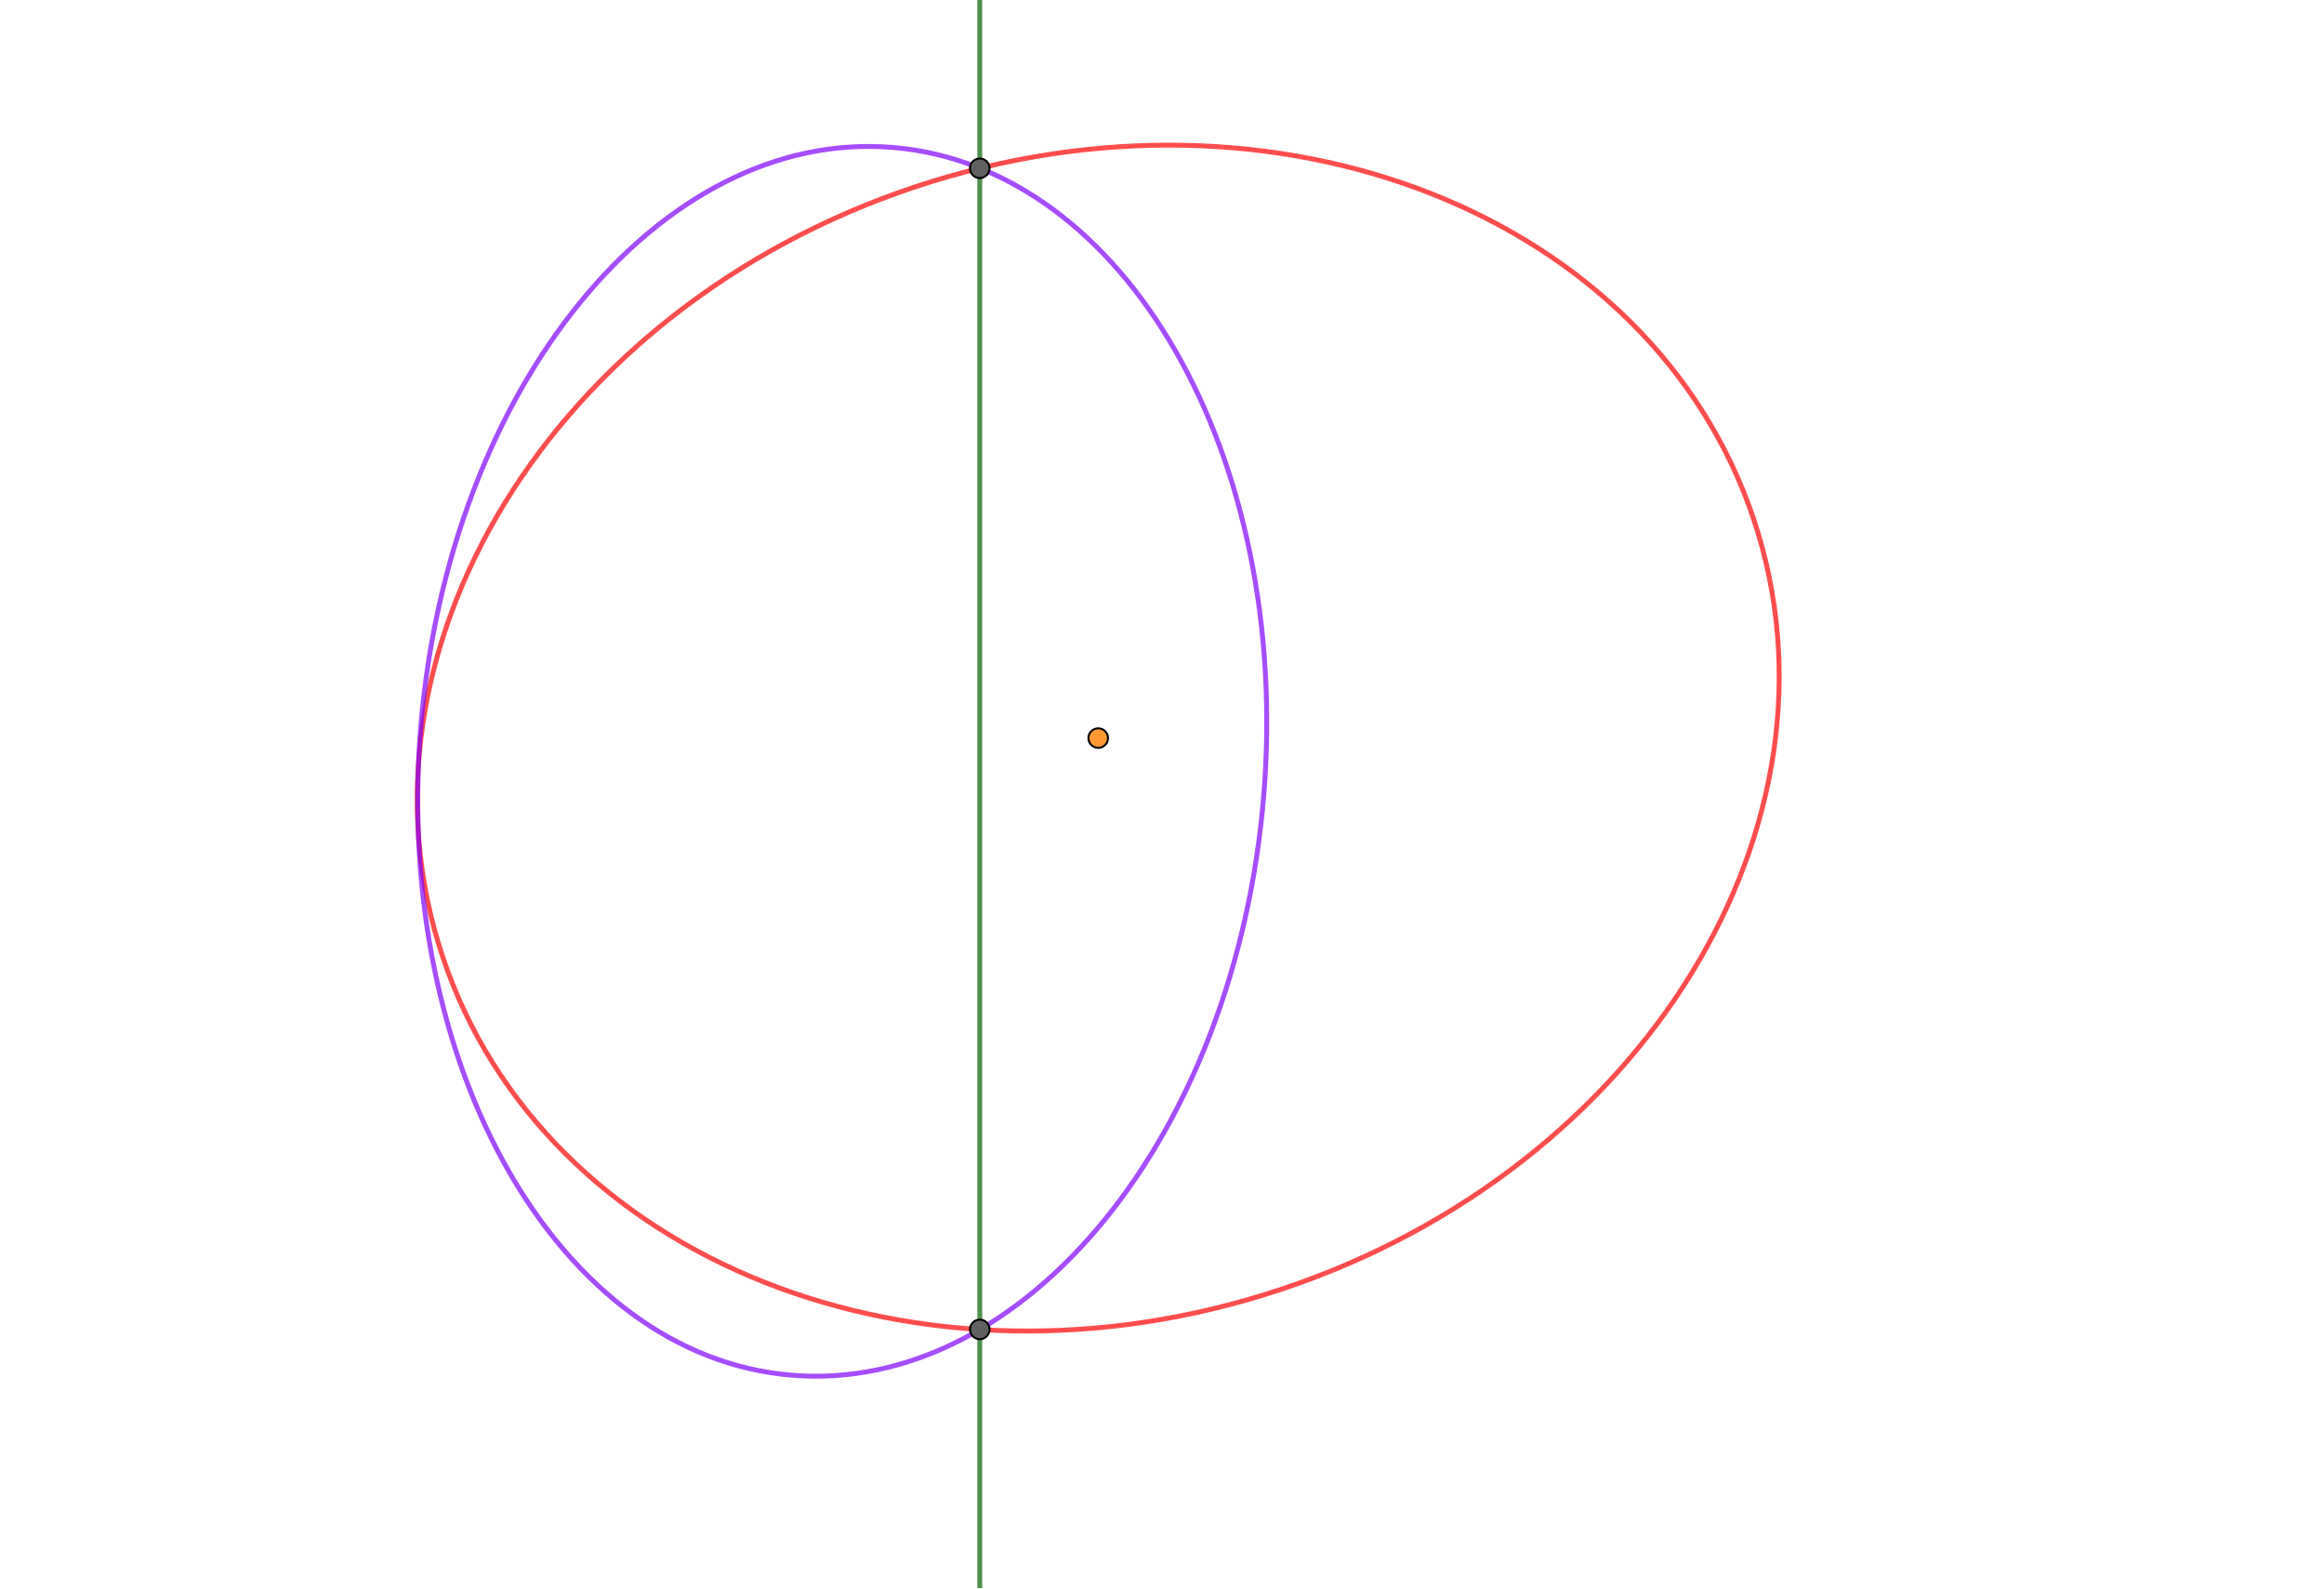
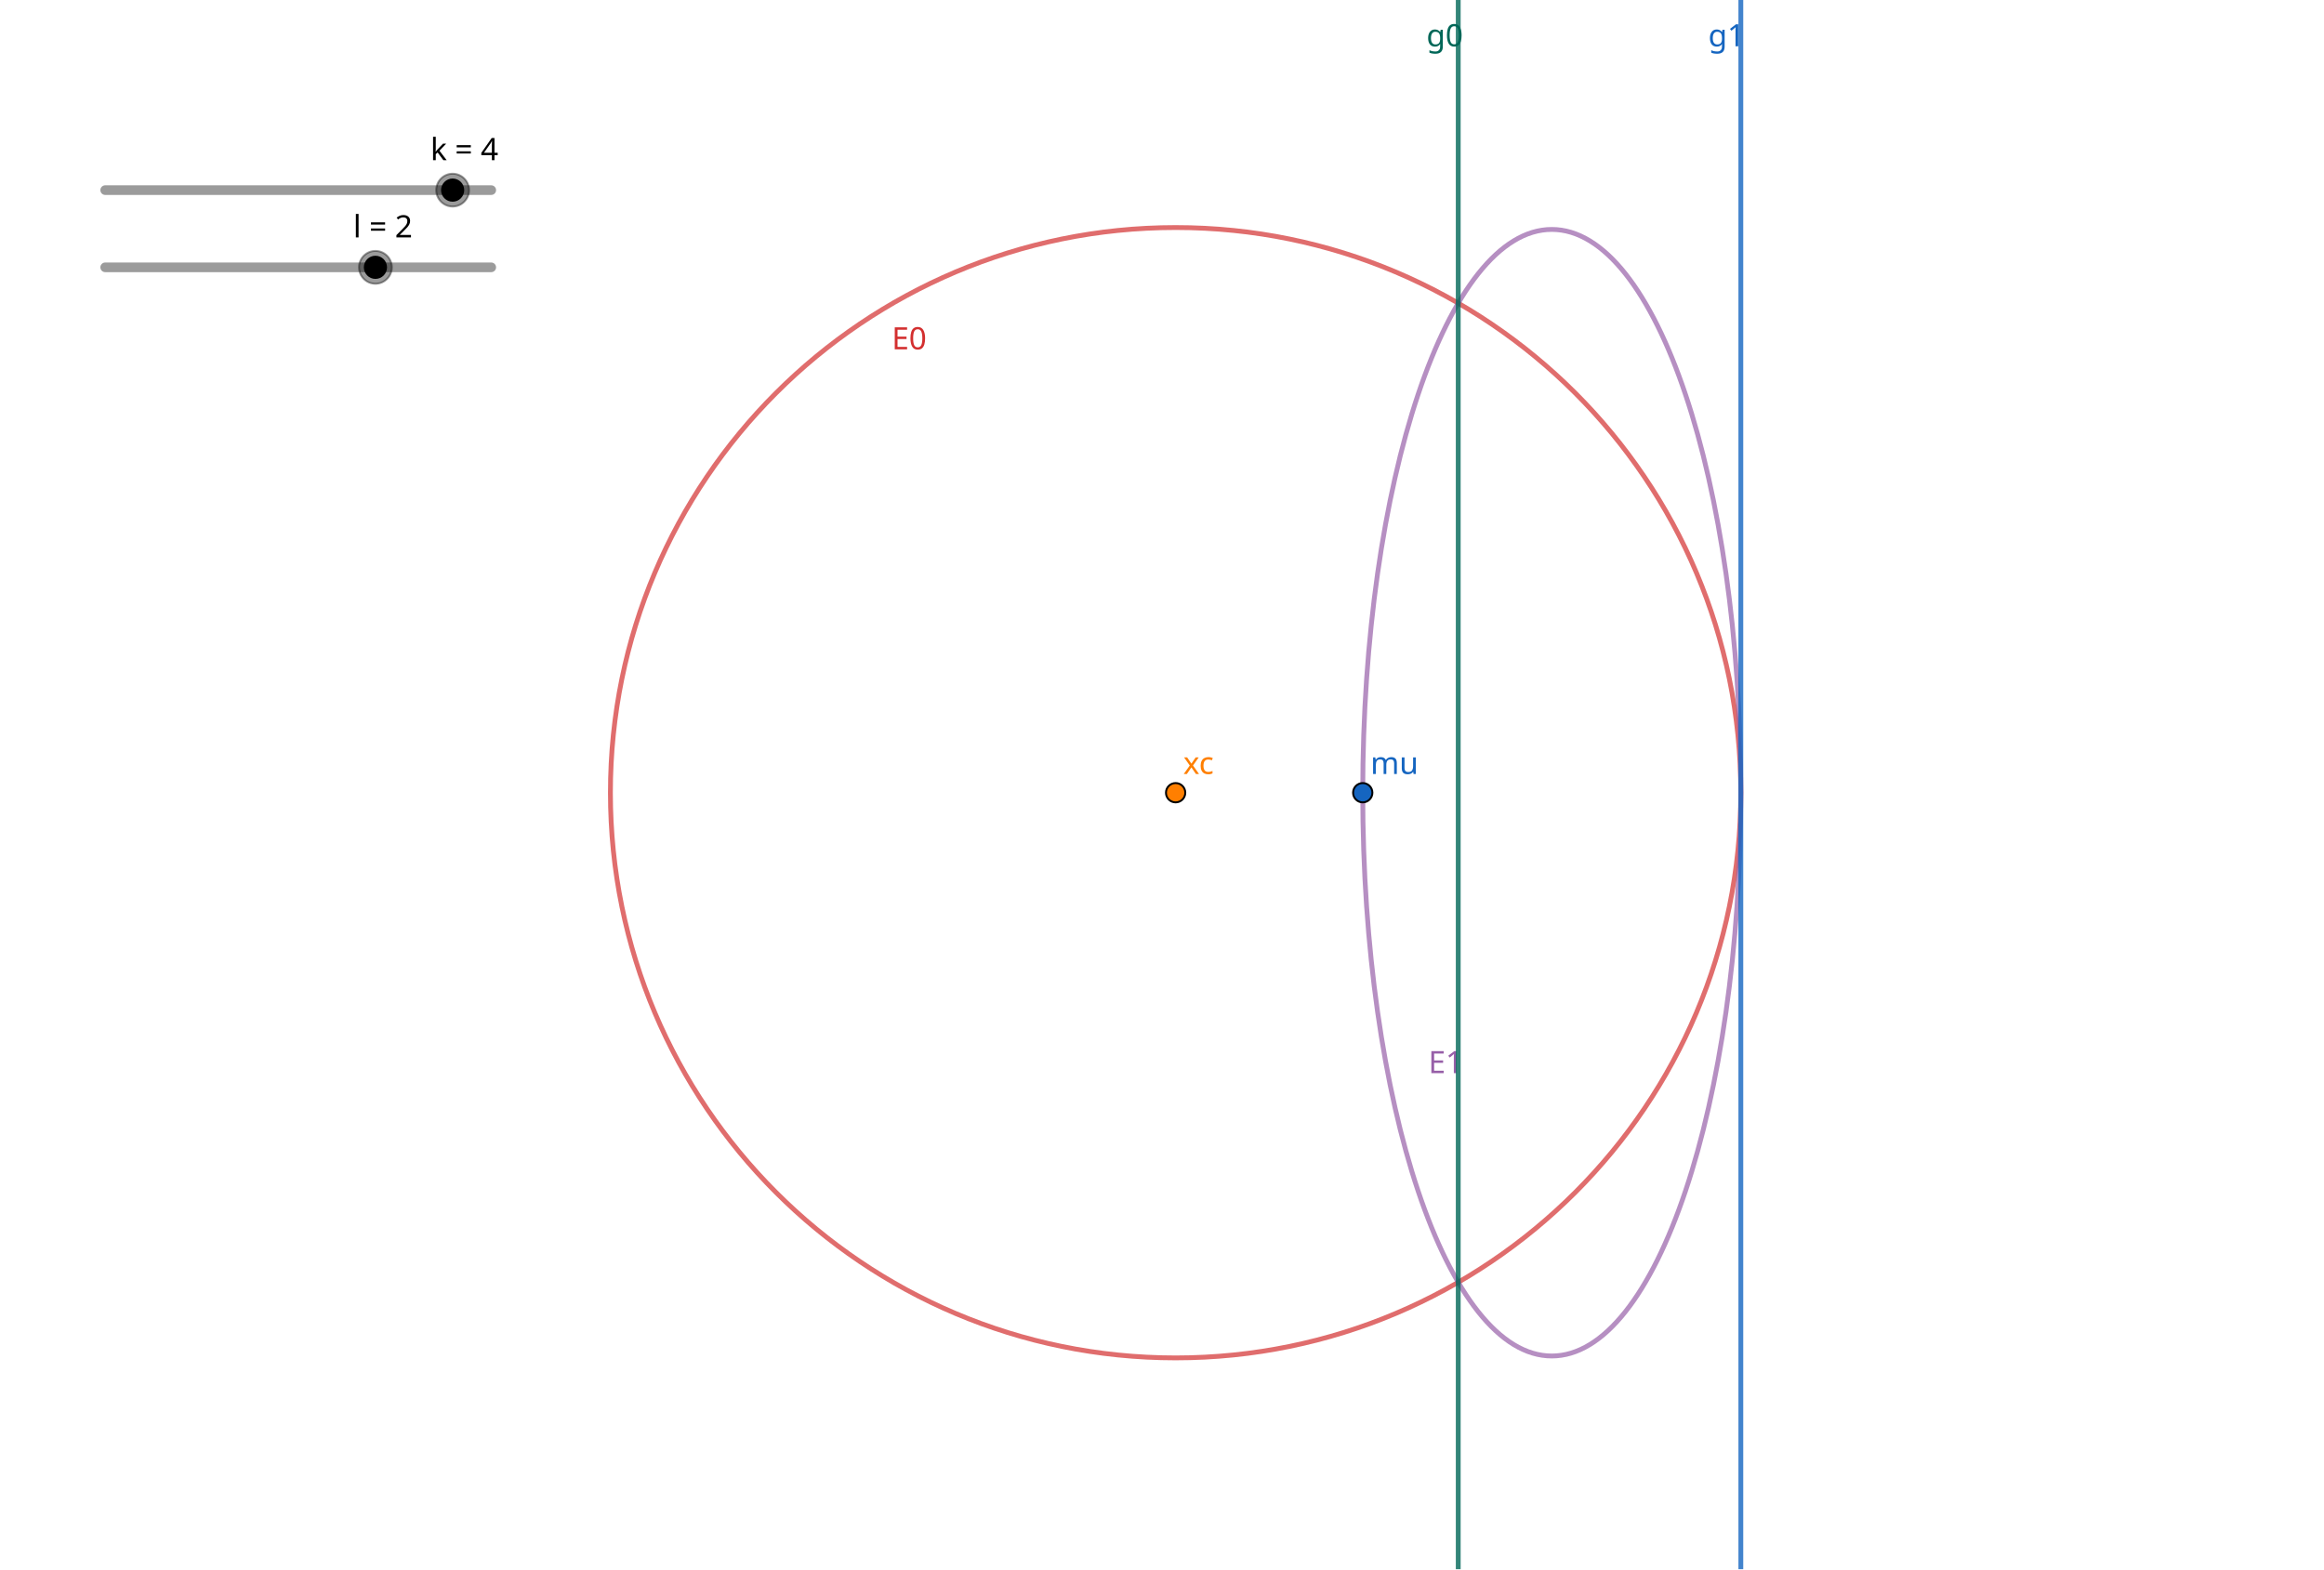
- <svg xmlns="http://www.w3.org/2000/svg" version="1.1" width="1187" height="811">
+ <svg xmlns="http://www.w3.org/2000/svg" version="1.1" width="1204" height="813">
  <defs>
-     <clipPath id="PHirIzqRZWqh">
-       <path fill="none" stroke="none" d=" M 0 0 L 1187 0 L 1187 811 L 0 811 L 0 0 Z" />
+     <clipPath id="IzzAKUiRXmyG">
+       <path fill="none" stroke="none" d=" M 0 0 L 1204 0 L 1204 813 L 0 813 L 0 0 Z" />
    </clipPath>
  </defs>
-   <g transform="scale(1,1)" clip-path="url(#PHirIzqRZWqh)">
+   <g transform="scale(1,1)" clip-path="url(#IzzAKUiRXmyG)">
    <g>
-       <rect fill="rgb(255,255,255)" stroke="none" x="0" y="0" width="1187" height="811" fill-opacity="1" />
-       <path fill="none" stroke="rgb(255,0,0)" paint-order="fill stroke markers" d=" M 895.759 265.292 C 843.958 109.89 652.053 33.883 467.127 95.525 C 282.2 157.167 174.28 333.116 226.081 488.518 C 277.882 643.92 469.787 719.927 654.713 658.285 C 839.64 596.643 947.56 420.694 895.759 265.292 Z" stroke-opacity="0.698" stroke-linecap="round" stroke-linejoin="round" stroke-miterlimit="10" stroke-width="2.5" />
-       <path fill="none" stroke="rgb(127,0,255)" paint-order="fill stroke markers" d=" M 404.419 702.264 C 523.304 712.034 631.213 579.602 645.442 406.468 C 659.67 233.335 574.83 85.062 455.945 75.292 C 337.061 65.522 229.152 197.954 214.923 371.087 C 200.695 544.221 285.535 692.494 404.419 702.264 Z" stroke-opacity="0.698" stroke-linecap="round" stroke-linejoin="round" stroke-miterlimit="10" stroke-width="2.5" />
-       <path fill="none" stroke="rgb(0,100,0)" paint-order="fill stroke markers" d=" M 500.42 816 L 500.42 -5" stroke-opacity="0.698" stroke-linecap="round" stroke-linejoin="round" stroke-miterlimit="10" stroke-width="2.5" />
-       <path fill="rgb(97,97,97)" stroke="none" paint-order="stroke fill markers" d=" M 505.42 85.934 C 505.42 88.696 503.181 90.934 500.42 90.934 C 497.659 90.934 495.42 88.696 495.42 85.934 C 495.42 83.173 497.659 80.934 500.42 80.934 C 503.181 80.934 505.42 83.173 505.42 85.934 Z" fill-opacity="1" />
-       <path fill="none" stroke="rgb(0,0,0)" paint-order="fill stroke markers" d=" M 505.42 85.934 C 505.42 88.696 503.181 90.934 500.42 90.934 C 497.659 90.934 495.42 88.696 495.42 85.934 C 495.42 83.173 497.659 80.934 500.42 80.934 C 503.181 80.934 505.42 83.173 505.42 85.934 Z" stroke-opacity="1" stroke-linecap="round" stroke-linejoin="round" stroke-miterlimit="10" />
-       <path fill="rgb(97,97,97)" stroke="none" paint-order="stroke fill markers" d=" M 505.42 678.864 C 505.42 681.626 503.181 683.864 500.42 683.864 C 497.659 683.864 495.42 681.626 495.42 678.864 C 495.42 676.103 497.659 673.864 500.42 673.864 C 503.181 673.864 505.42 676.103 505.42 678.864 Z" fill-opacity="1" />
-       <path fill="none" stroke="rgb(0,0,0)" paint-order="fill stroke markers" d=" M 505.42 678.864 C 505.42 681.626 503.181 683.864 500.42 683.864 C 497.659 683.864 495.42 681.626 495.42 678.864 C 495.42 676.103 497.659 673.864 500.42 673.864 C 503.181 673.864 505.42 676.103 505.42 678.864 Z" stroke-opacity="1" stroke-linecap="round" stroke-linejoin="round" stroke-miterlimit="10" />
-       <path fill="rgb(255,153,51)" stroke="none" paint-order="stroke fill markers" d=" M 565.92 376.905 C 565.92 379.666 563.681 381.905 560.92 381.905 C 558.159 381.905 555.92 379.666 555.92 376.905 C 555.92 374.144 558.159 371.905 560.92 371.905 C 563.681 371.905 565.92 374.144 565.92 376.905 Z" fill-opacity="1" />
-       <path fill="none" stroke="rgb(0,0,0)" paint-order="fill stroke markers" d=" M 565.92 376.905 C 565.92 379.666 563.681 381.905 560.92 381.905 C 558.159 381.905 555.92 379.666 555.92 376.905 C 555.92 374.144 558.159 371.905 560.92 371.905 C 563.681 371.905 565.92 374.144 565.92 376.905 Z" stroke-opacity="1" stroke-linecap="round" stroke-linejoin="round" stroke-miterlimit="10" />
+       <rect fill="rgb(255,255,255)" stroke="none" x="0" y="0" width="1204" height="813" fill-opacity="1" />
+       <path fill="none" stroke="rgb(211,47,47)" paint-order="fill stroke markers" d=" M 901.878 410.709 C 901.878 572.429 770.778 703.529 609.058 703.529 C 447.338 703.529 316.238 572.429 316.238 410.709 C 316.238 248.989 447.338 117.889 609.058 117.889 C 770.778 117.889 901.878 248.989 901.878 410.709 Z" stroke-opacity="0.698" stroke-linecap="round" stroke-linejoin="round" stroke-miterlimit="10" stroke-width="2.5" />
+       <text fill="rgb(211,47,47)" stroke="none" font-family="geogebra-sans-serif, sans-serif" font-size="16px" font-style="normal" font-weight="normal" text-decoration="normal" x="462" y="181" text-anchor="start" dominant-baseline="alphabetic" fill-opacity="1">E0</text>
+       <path fill="none" stroke="rgb(151,95,168)" paint-order="fill stroke markers" d=" M 803.939 118.873 C 749.849 118.873 706 249.533 706 410.709 C 706 571.886 749.849 702.545 803.939 702.545 C 858.029 702.545 901.878 571.886 901.878 410.709 C 901.878 249.533 858.029 118.873 803.939 118.873 Z" stroke-opacity="0.698" stroke-linecap="round" stroke-linejoin="round" stroke-miterlimit="10" stroke-width="2.5" />
+       <text fill="rgb(151,95,168)" stroke="none" font-family="geogebra-sans-serif, sans-serif" font-size="16px" font-style="normal" font-weight="normal" text-decoration="normal" x="740" y="556" text-anchor="start" dominant-baseline="alphabetic" fill-opacity="1">E1</text>
+       <path fill="none" stroke="rgb(21,101,192)" paint-order="fill stroke markers" d=" M 901.878 818 L 901.878 -5" stroke-opacity="0.8" stroke-linecap="round" stroke-linejoin="round" stroke-miterlimit="10" stroke-width="2.5" />
+       <text fill="rgb(21,101,192)" stroke="none" font-family="geogebra-sans-serif, sans-serif" font-size="16px" font-style="normal" font-weight="normal" text-decoration="normal" x="885" y="24" text-anchor="start" dominant-baseline="alphabetic" fill-opacity="1">g1</text>
+       <path fill="none" stroke="rgb(0,103,88)" paint-order="fill stroke markers" d=" M 755.468 818 L 755.468 -5" stroke-opacity="0.8" stroke-linecap="round" stroke-linejoin="round" stroke-miterlimit="10" stroke-width="2.5" />
+       <text fill="rgb(0,103,88)" stroke="none" font-family="geogebra-sans-serif, sans-serif" font-size="16px" font-style="normal" font-weight="normal" text-decoration="normal" x="739" y="24" text-anchor="start" dominant-baseline="alphabetic" fill-opacity="1">g0</text>
+       <path fill="none" stroke="rgb(0,0,0)" paint-order="fill stroke markers" d=" M 54.5 98.5 L 254.5 98.5" stroke-opacity="0.392" stroke-linecap="round" stroke-linejoin="round" stroke-miterlimit="10" stroke-width="5" />
+       <path fill="rgb(0,0,0)" stroke="none" paint-order="stroke fill markers" d=" M 243 98.5 C 243 103.194 239.194 107 234.5 107 C 229.806 107 226 103.194 226 98.5 C 226 93.806 229.806 90 234.5 90 C 239.194 90 243 93.806 243 98.5 Z" fill-opacity="0.392" />
+       <path fill="none" stroke="rgb(0,0,0)" paint-order="fill stroke markers" d=" M 243 98.5 C 243 103.194 239.194 107 234.5 107 C 229.806 107 226 103.194 226 98.5 C 226 93.806 229.806 90 234.5 90 C 239.194 90 243 93.806 243 98.5 Z" stroke-opacity="0.392" stroke-linecap="round" stroke-linejoin="round" stroke-miterlimit="10" />
+       <path fill="rgb(0,0,0)" stroke="none" paint-order="stroke fill markers" d=" M 240 98.5 C 240 101.538 237.538 104 234.5 104 C 231.462 104 229 101.538 229 98.5 C 229 95.462 231.462 93 234.5 93 C 237.538 93 240 95.462 240 98.5 Z" fill-opacity="1" />
+       <path fill="none" stroke="rgb(0,0,0)" paint-order="fill stroke markers" d=" M 240 98.5 C 240 101.538 237.538 104 234.5 104 C 231.462 104 229 101.538 229 98.5 C 229 95.462 231.462 93 234.5 93 C 237.538 93 240 95.462 240 98.5 Z" stroke-opacity="1" stroke-linecap="round" stroke-linejoin="round" stroke-miterlimit="10" />
+       <text fill="rgb(0,0,0)" stroke="none" font-family="geogebra-sans-serif, sans-serif" font-size="16px" font-style="normal" font-weight="normal" text-decoration="normal" x="223" y="83" text-anchor="start" dominant-baseline="alphabetic" fill-opacity="1">k = 4</text>
+       <path fill="none" stroke="rgb(0,0,0)" paint-order="fill stroke markers" d=" M 54.5 138.5 L 254.5 138.5" stroke-opacity="0.392" stroke-linecap="round" stroke-linejoin="round" stroke-miterlimit="10" stroke-width="5" />
+       <path fill="rgb(0,0,0)" stroke="none" paint-order="stroke fill markers" d=" M 203 138.5 C 203 143.194 199.194 147 194.5 147 C 189.806 147 186 143.194 186 138.5 C 186 133.806 189.806 130 194.5 130 C 199.194 130 203 133.806 203 138.5 Z" fill-opacity="0.392" />
+       <path fill="none" stroke="rgb(0,0,0)" paint-order="fill stroke markers" d=" M 203 138.5 C 203 143.194 199.194 147 194.5 147 C 189.806 147 186 143.194 186 138.5 C 186 133.806 189.806 130 194.5 130 C 199.194 130 203 133.806 203 138.5 Z" stroke-opacity="0.392" stroke-linecap="round" stroke-linejoin="round" stroke-miterlimit="10" />
+       <path fill="rgb(0,0,0)" stroke="none" paint-order="stroke fill markers" d=" M 200 138.5 C 200 141.538 197.538 144 194.5 144 C 191.462 144 189 141.538 189 138.5 C 189 135.462 191.462 133 194.5 133 C 197.538 133 200 135.462 200 138.5 Z" fill-opacity="1" />
+       <path fill="none" stroke="rgb(0,0,0)" paint-order="fill stroke markers" d=" M 200 138.5 C 200 141.538 197.538 144 194.5 144 C 191.462 144 189 141.538 189 138.5 C 189 135.462 191.462 133 194.5 133 C 197.538 133 200 135.462 200 138.5 Z" stroke-opacity="1" stroke-linecap="round" stroke-linejoin="round" stroke-miterlimit="10" />
+       <text fill="rgb(0,0,0)" stroke="none" font-family="geogebra-sans-serif, sans-serif" font-size="16px" font-style="normal" font-weight="normal" text-decoration="normal" x="183" y="123" text-anchor="start" dominant-baseline="alphabetic" fill-opacity="1">l = 2</text>
+       <path fill="rgb(255,127,0)" stroke="none" paint-order="stroke fill markers" d=" M 614.058 410.709 C 614.058 413.471 611.82 415.709 609.058 415.709 C 606.297 415.709 604.058 413.471 604.058 410.709 C 604.058 407.948 606.297 405.709 609.058 405.709 C 611.82 405.709 614.058 407.948 614.058 410.709 Z" fill-opacity="1" />
+       <path fill="none" stroke="rgb(0,0,0)" paint-order="fill stroke markers" d=" M 614.058 410.709 C 614.058 413.471 611.82 415.709 609.058 415.709 C 606.297 415.709 604.058 413.471 604.058 410.709 C 604.058 407.948 606.297 405.709 609.058 405.709 C 611.82 405.709 614.058 407.948 614.058 410.709 Z" stroke-opacity="1" stroke-linecap="round" stroke-linejoin="round" stroke-miterlimit="10" />
+       <text fill="rgb(255,127,0)" stroke="none" font-family="geogebra-sans-serif, sans-serif" font-size="16px" font-style="normal" font-weight="normal" text-decoration="normal" x="613" y="401" text-anchor="start" dominant-baseline="alphabetic" fill-opacity="1">xc</text>
+       <path fill="rgb(21,101,192)" stroke="none" paint-order="stroke fill markers" d=" M 711 410.709 C 711 413.471 708.761 415.709 706 415.709 C 703.239 415.709 701 413.471 701 410.709 C 701 407.948 703.239 405.709 706 405.709 C 708.761 405.709 711 407.948 711 410.709 Z" fill-opacity="1" />
+       <path fill="none" stroke="rgb(0,0,0)" paint-order="fill stroke markers" d=" M 711 410.709 C 711 413.471 708.761 415.709 706 415.709 C 703.239 415.709 701 413.471 701 410.709 C 701 407.948 703.239 405.709 706 405.709 C 708.761 405.709 711 407.948 711 410.709 Z" stroke-opacity="1" stroke-linecap="round" stroke-linejoin="round" stroke-miterlimit="10" />
+       <text fill="rgb(21,101,192)" stroke="none" font-family="geogebra-sans-serif, sans-serif" font-size="16px" font-style="normal" font-weight="normal" text-decoration="normal" x="710" y="401" text-anchor="start" dominant-baseline="alphabetic" fill-opacity="1">mu</text>
    </g>
  </g>
</svg>
